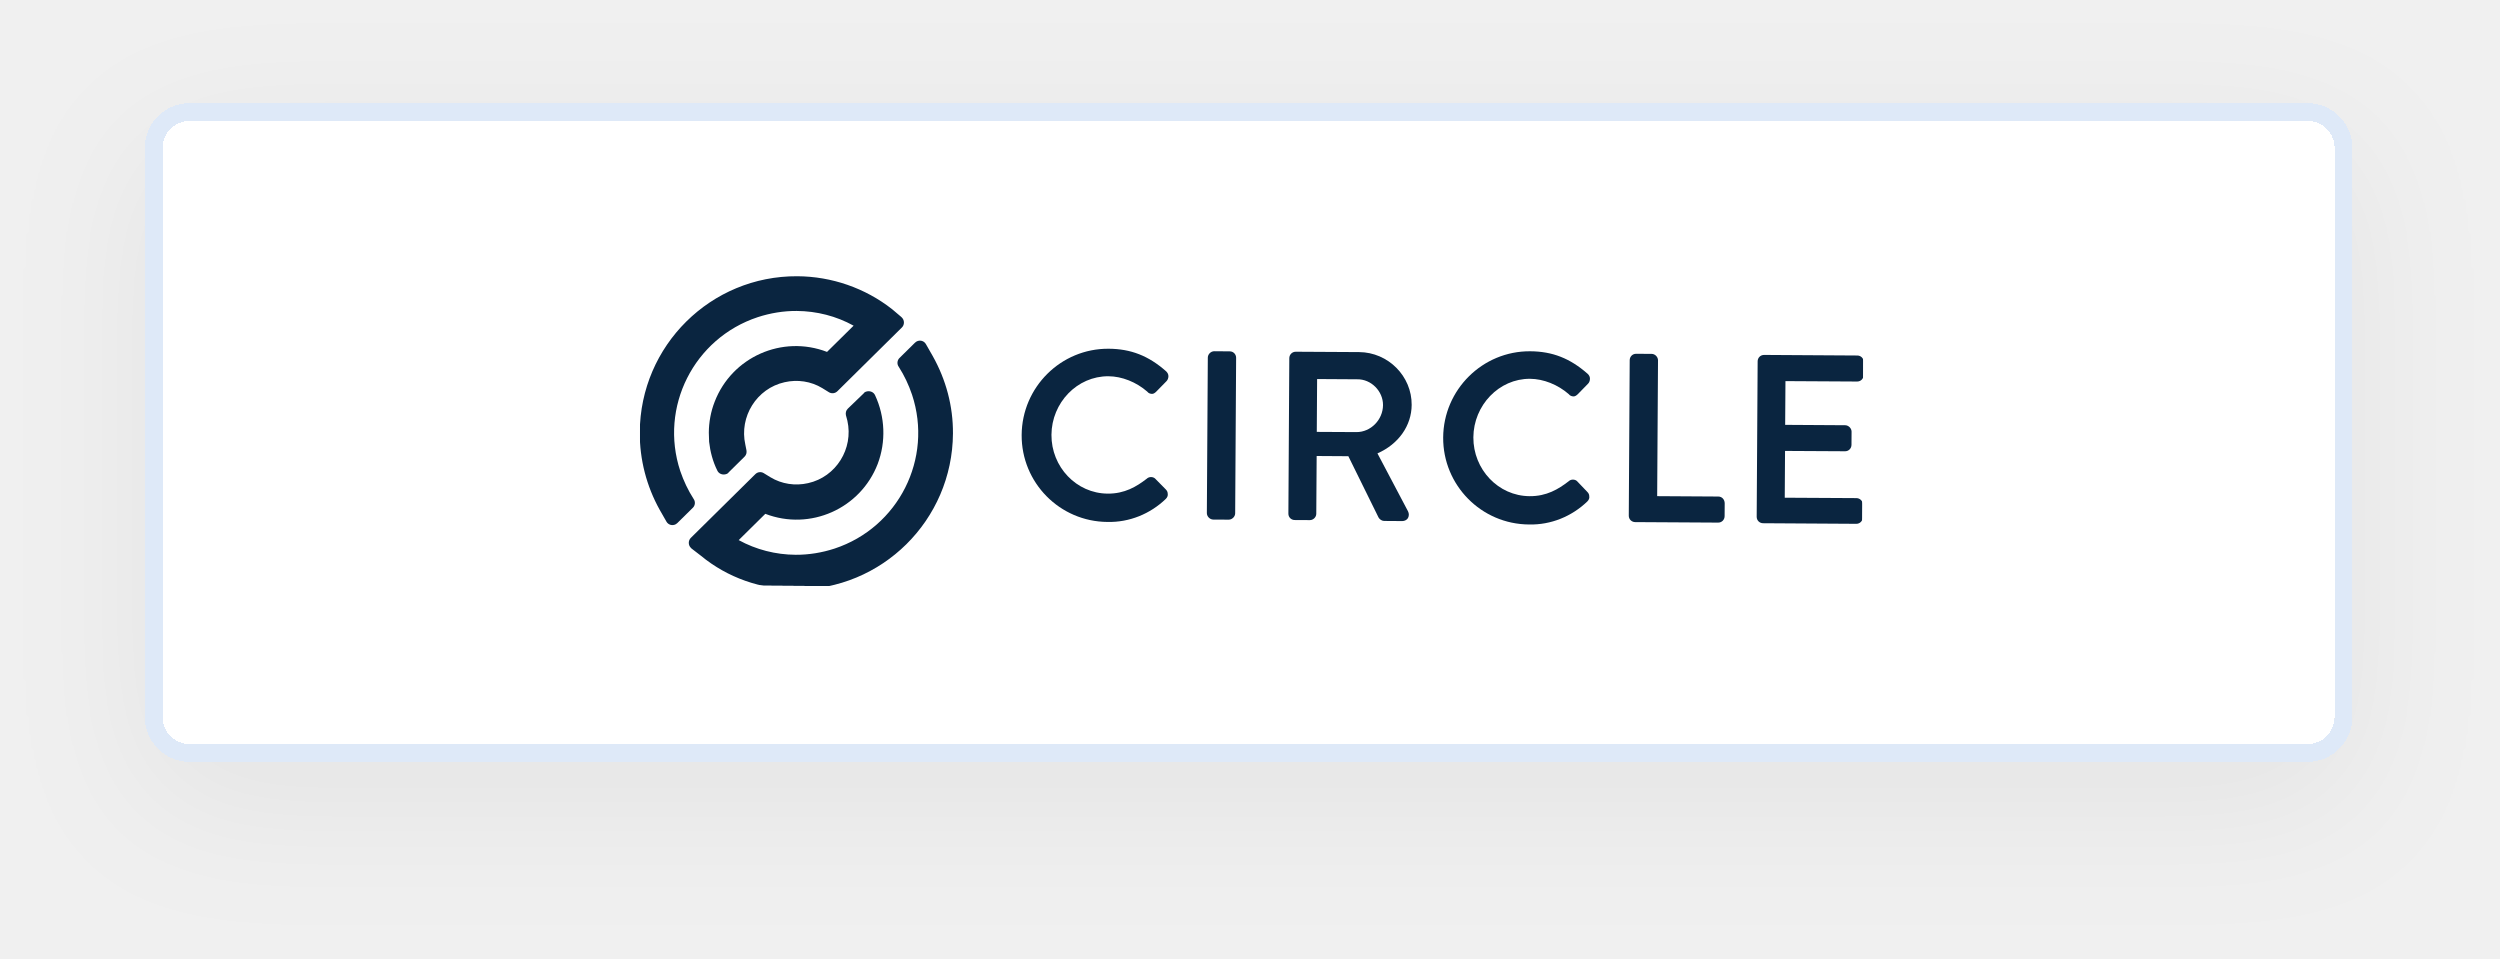
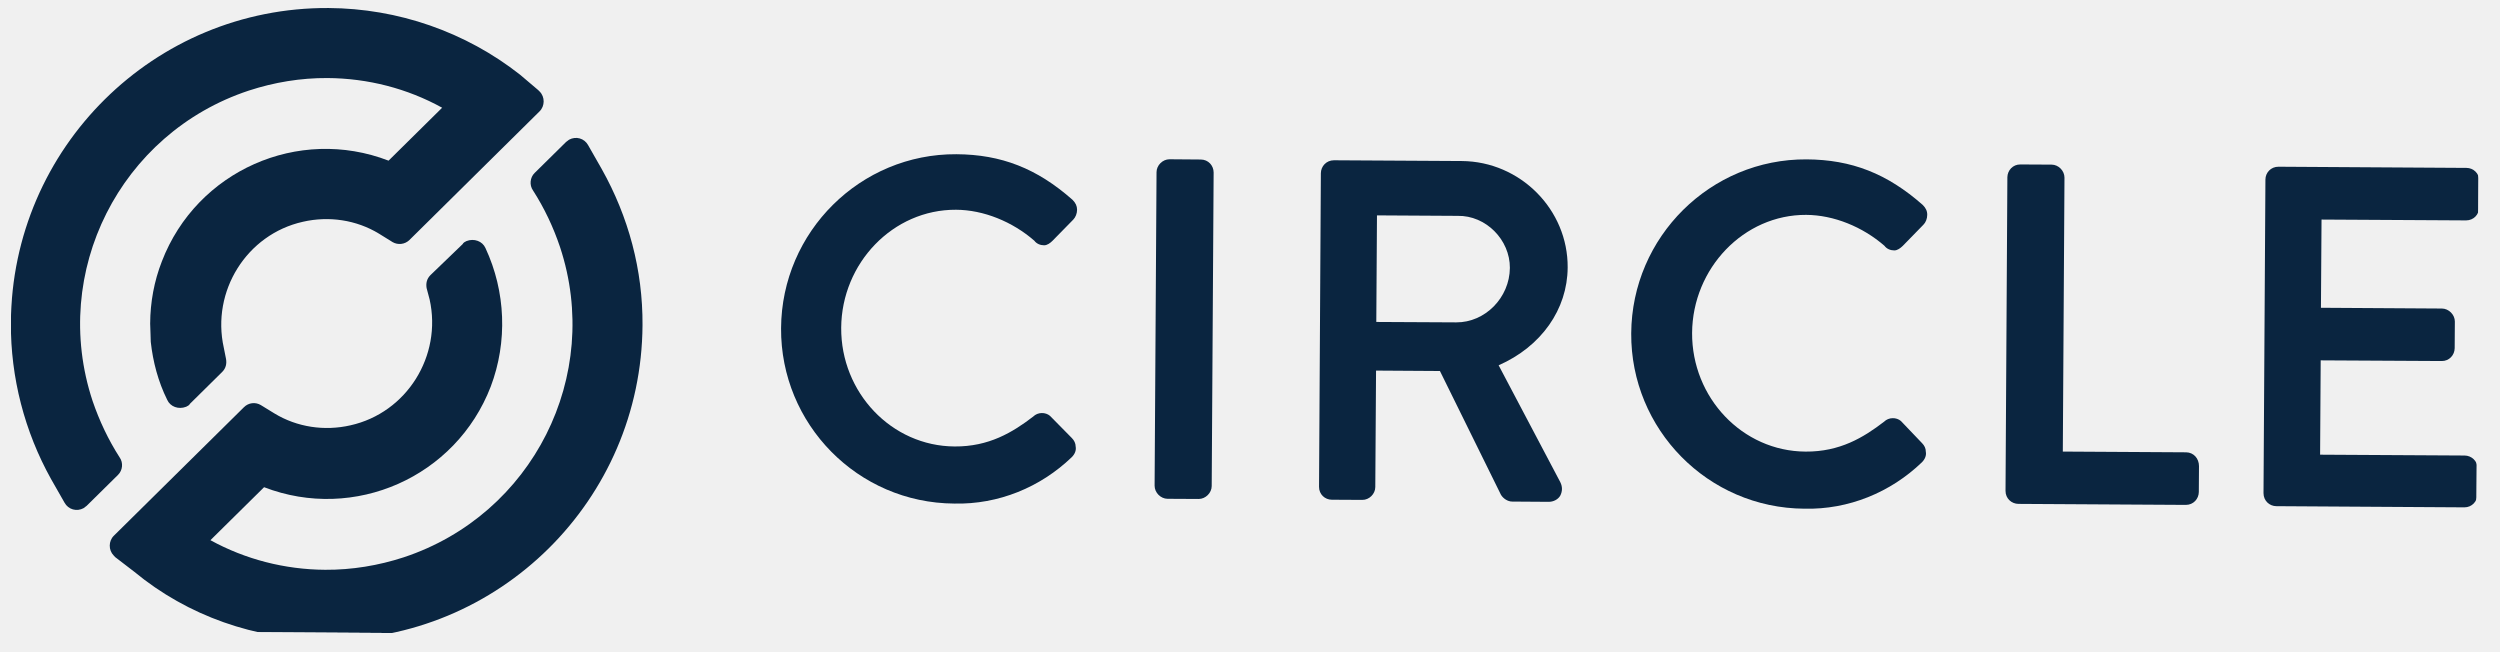
- <svg xmlns="http://www.w3.org/2000/svg" width="240" height="92" viewBox="0 0 240 92" fill="none">
-   <g filter="url(#filter0_d_42_12526)">
-     <rect x="15.609" y="11.609" width="208.511" height="59.819" rx="2.598" fill="white" shape-rendering="crispEdges" />
-     <rect x="14.755" y="10.755" width="210.22" height="61.528" rx="3.452" stroke="#DEE9F8" stroke-width="1.709" shape-rendering="crispEdges" />
-     <mask id="mask0_42_12526" style="mask-type:luminance" maskUnits="userSpaceOnUse" x="66" y="32" width="26" height="25">
-       <path d="M66.011 32.267H91.557V56.791H66.011V32.267Z" fill="white" />
+ <svg xmlns="http://www.w3.org/2000/svg" width="119" height="31" viewBox="0 0 119 31" fill="none">
+   <mask id="mask0_42_12527" style="mask-type:luminance" maskUnits="userSpaceOnUse" x="5" y="6" width="26" height="25">
+     <path d="M5.112 6.131H30.657V30.654H5.112V6.131Z" fill="white" />
+   </mask>
+   <g mask="url(#mask0_42_12527)">
+     <mask id="mask1_42_12527" style="mask-type:luminance" maskUnits="userSpaceOnUse" x="0" y="0" width="119" height="31">
+       <path d="M0.611 0.259L118.022 0.966L117.842 30.73L0.432 30.024L0.611 0.259Z" fill="white" />
    </mask>
-     <g mask="url(#mask0_42_12526)">
-       <mask id="mask1_42_12526" style="mask-type:luminance" maskUnits="userSpaceOnUse" x="61" y="26" width="118" height="31">
-         <path d="M61.511 26.396L178.921 27.102L178.741 56.867L61.331 56.16L61.511 26.396Z" fill="white" />
+     <g mask="url(#mask1_42_12527)">
+       <mask id="mask2_42_12527" style="mask-type:luminance" maskUnits="userSpaceOnUse" x="0" y="0" width="119" height="31">
+         <path d="M0.61 0.259L118.021 0.966L117.841 30.73L0.431 30.024L0.61 0.259Z" fill="white" />
      </mask>
-       <g mask="url(#mask1_42_12526)">
-         <mask id="mask2_42_12526" style="mask-type:luminance" maskUnits="userSpaceOnUse" x="61" y="26" width="118" height="31">
-           <path d="M61.51 26.396L178.92 27.102L178.74 56.867L61.33 56.16L61.51 26.396Z" fill="white" />
+       <g mask="url(#mask2_42_12527)">
+         <mask id="mask3_42_12527" style="mask-type:luminance" maskUnits="userSpaceOnUse" x="5" y="6" width="26" height="25">
+           <path d="M28.636 8.035L27.994 6.909C27.814 6.582 27.415 6.47 27.087 6.65C27.052 6.686 26.98 6.722 26.944 6.758L25.447 8.234C25.227 8.45 25.192 8.813 25.371 9.065C25.91 9.903 26.337 10.809 26.656 11.755C28.688 17.89 25.351 24.5 19.216 26.528C18.019 26.919 16.75 27.13 15.48 27.122C13.56 27.11 11.68 26.627 10.016 25.713L12.57 23.191C16.869 24.847 21.703 22.704 23.359 18.401C24.166 16.269 24.074 13.879 23.108 11.807C22.964 11.48 22.565 11.332 22.202 11.476C22.13 11.511 22.058 11.547 22.022 11.619L20.489 13.096C20.31 13.276 20.27 13.491 20.306 13.711L20.45 14.254C21.048 16.94 19.364 19.646 16.682 20.245C15.448 20.528 14.143 20.337 13.061 19.678L12.411 19.279C12.159 19.131 11.832 19.163 11.612 19.383L5.418 25.502C5.162 25.753 5.158 26.188 5.414 26.444C5.45 26.48 5.45 26.48 5.485 26.52L6.384 27.21C8.946 29.33 12.163 30.435 15.46 30.455C23.755 30.503 30.536 23.805 30.584 15.475C30.6 12.865 29.925 10.326 28.636 8.035Z" fill="white" />
        </mask>
-         <g mask="url(#mask2_42_12526)">
-           <mask id="mask3_42_12526" style="mask-type:luminance" maskUnits="userSpaceOnUse" x="66" y="32" width="26" height="25">
-             <path d="M89.536 34.171L88.893 33.046C88.713 32.718 88.314 32.607 87.987 32.786C87.951 32.822 87.879 32.858 87.843 32.894L86.346 34.371C86.127 34.587 86.091 34.95 86.271 35.201C86.809 36.039 87.237 36.946 87.556 37.892C89.588 44.026 86.251 50.636 80.116 52.664C78.918 53.055 77.649 53.267 76.38 53.259C74.46 53.247 72.58 52.764 70.915 51.85L73.47 49.327C77.769 50.984 82.602 48.84 84.259 44.537C85.065 42.406 84.973 40.015 84.007 37.943C83.864 37.616 83.465 37.468 83.101 37.612C83.029 37.648 82.958 37.684 82.922 37.756L81.389 39.233C81.209 39.412 81.169 39.628 81.205 39.847L81.349 40.39C81.948 43.077 80.263 45.783 77.581 46.381C76.348 46.665 75.043 46.473 73.961 45.815L73.31 45.416C73.059 45.268 72.731 45.3 72.512 45.519L66.317 51.638C66.062 51.89 66.058 52.325 66.313 52.58C66.349 52.616 66.349 52.616 66.385 52.656L67.283 53.347C69.846 55.466 73.063 56.572 76.36 56.592C84.654 56.64 91.436 49.942 91.484 41.612C91.499 39.001 90.825 36.462 89.536 34.171Z" fill="white" />
-           </mask>
-           <g mask="url(#mask3_42_12526)">
-             <path d="M66.062 32.455L65.915 56.64L91.5 56.795L91.644 32.607L66.062 32.455Z" fill="#0A2540" />
-           </g>
-         </g>
-       </g>
-     </g>
-     <mask id="mask4_42_12526" style="mask-type:luminance" maskUnits="userSpaceOnUse" x="60" y="26" width="28" height="25">
-       <path d="M60.899 26.137H87.467V50.66H60.899V26.137Z" fill="white" />
-     </mask>
-     <g mask="url(#mask4_42_12526)">
-       <mask id="mask5_42_12526" style="mask-type:luminance" maskUnits="userSpaceOnUse" x="61" y="26" width="118" height="31">
-         <path d="M61.511 26.396L178.921 27.102L178.741 56.867L61.331 56.16L61.511 26.396Z" fill="white" />
-       </mask>
-       <g mask="url(#mask5_42_12526)">
-         <mask id="mask6_42_12526" style="mask-type:luminance" maskUnits="userSpaceOnUse" x="61" y="26" width="118" height="31">
-           <path d="M61.51 26.396L178.92 27.102L178.74 56.867L61.33 56.16L61.51 26.396Z" fill="white" />
-         </mask>
-         <g mask="url(#mask6_42_12526)">
-           <mask id="mask7_42_12526" style="mask-type:luminance" maskUnits="userSpaceOnUse" x="61" y="26" width="26" height="25">
-             <path d="M85.654 29.692C83.055 27.648 79.838 26.538 76.541 26.519C68.247 26.471 61.465 33.168 61.417 41.503C61.401 44.109 62.072 46.684 63.329 48.939L63.972 50.065C64.151 50.392 64.551 50.504 64.878 50.324C64.914 50.288 64.986 50.252 65.022 50.216L66.519 48.739C66.738 48.524 66.774 48.164 66.594 47.909C66.055 47.071 65.628 46.165 65.305 45.219C63.277 39.084 66.614 32.474 72.749 30.446C73.947 30.055 75.216 29.843 76.485 29.852C78.405 29.863 80.285 30.346 81.946 31.265L79.395 33.783C75.096 32.127 70.263 34.27 68.606 38.573C68.239 39.511 68.051 40.525 68.047 41.539C68.047 41.686 68.079 42.301 68.075 42.409C68.179 43.355 68.426 44.297 68.858 45.167C69.001 45.494 69.396 45.642 69.76 45.498C69.835 45.462 69.907 45.426 69.943 45.355L71.476 43.842C71.656 43.662 71.695 43.447 71.66 43.227L71.552 42.684C70.953 40.002 72.638 37.292 75.32 36.693C76.553 36.41 77.858 36.601 78.94 37.26L79.591 37.663C79.842 37.807 80.169 37.775 80.389 37.559L86.584 31.436C86.839 31.185 86.843 30.75 86.588 30.494C86.552 30.458 86.552 30.458 86.516 30.422L85.654 29.692Z" fill="white" />
-           </mask>
-           <g mask="url(#mask7_42_12526)">
-             <path d="M61.402 26.319L61.259 50.504L86.84 50.66L86.988 26.471L61.402 26.319Z" fill="#0A2540" />
-           </g>
-         </g>
-       </g>
-     </g>
-     <mask id="mask8_42_12526" style="mask-type:luminance" maskUnits="userSpaceOnUse" x="97" y="33" width="17" height="18">
-       <path d="M97.686 33.29H113.014V50.661H97.686V33.29Z" fill="white" />
-     </mask>
-     <g mask="url(#mask8_42_12526)">
-       <mask id="mask9_42_12526" style="mask-type:luminance" maskUnits="userSpaceOnUse" x="61" y="26" width="118" height="31">
-         <path d="M61.511 26.397L178.921 27.104L178.742 56.868L61.331 56.162L61.511 26.397Z" fill="white" />
-       </mask>
-       <g mask="url(#mask9_42_12526)">
-         <mask id="mask10_42_12526" style="mask-type:luminance" maskUnits="userSpaceOnUse" x="61" y="26" width="118" height="31">
-           <path d="M61.51 26.398L178.92 27.104L178.741 56.869L61.33 56.162L61.51 26.398Z" fill="white" />
-         </mask>
-         <g mask="url(#mask10_42_12526)">
-           <path d="M110.879 45.931C110.664 45.748 110.3 45.748 110.081 45.963C109.099 46.718 107.969 47.4 106.341 47.388C103.335 47.372 100.92 44.822 100.94 41.74C100.96 38.663 103.403 36.104 106.409 36.12C107.714 36.128 109.087 36.683 110.133 37.593C110.241 37.741 110.42 37.813 110.6 37.813C110.748 37.813 110.891 37.705 110.999 37.597L111.985 36.591C112.093 36.483 112.168 36.3 112.168 36.12C112.168 35.941 112.097 35.793 111.953 35.649C110.261 34.153 108.56 33.49 106.425 33.478C101.858 33.45 98.106 37.158 98.079 41.76C98.05 46.323 101.723 50.079 106.325 50.107C108.424 50.154 110.424 49.332 111.917 47.895C112.065 47.748 112.137 47.568 112.101 47.388C112.101 47.241 112.029 47.097 111.921 46.989L110.879 45.931Z" fill="#0A2540" />
-         </g>
-       </g>
-     </g>
-     <mask id="mask11_42_12526" style="mask-type:luminance" maskUnits="userSpaceOnUse" x="115" y="33" width="5" height="18">
-       <path d="M115.056 33.289H119.144V50.66H115.056V33.289Z" fill="white" />
-     </mask>
-     <g mask="url(#mask11_42_12526)">
-       <mask id="mask12_42_12526" style="mask-type:luminance" maskUnits="userSpaceOnUse" x="61" y="26" width="118" height="31">
-         <path d="M61.511 26.397L178.921 27.104L178.742 56.868L61.331 56.162L61.511 26.397Z" fill="white" />
-       </mask>
-       <g mask="url(#mask12_42_12526)">
-         <mask id="mask13_42_12526" style="mask-type:luminance" maskUnits="userSpaceOnUse" x="61" y="26" width="118" height="31">
-           <path d="M61.51 26.397L178.92 27.104L178.741 56.868L61.33 56.162L61.51 26.397Z" fill="white" />
-         </mask>
-         <g mask="url(#mask13_42_12526)">
-           <path d="M118.054 33.73L116.569 33.718C116.242 33.718 115.95 34.005 115.95 34.333L115.858 49.257C115.858 49.584 116.146 49.875 116.473 49.879L117.958 49.887C118.281 49.887 118.577 49.6 118.577 49.273L118.668 34.348C118.668 34.021 118.417 33.73 118.054 33.73Z" fill="#0A2540" />
-         </g>
-       </g>
-     </g>
-     <mask id="mask14_42_12526" style="mask-type:luminance" maskUnits="userSpaceOnUse" x="123" y="33" width="14" height="18">
-       <path d="M123.231 33.29H136.515V50.661H123.231V33.29Z" fill="white" />
-     </mask>
-     <g mask="url(#mask14_42_12526)">
-       <mask id="mask15_42_12526" style="mask-type:luminance" maskUnits="userSpaceOnUse" x="61" y="26" width="118" height="31">
-         <path d="M61.511 26.397L178.921 27.104L178.741 56.868L61.331 56.162L61.511 26.397Z" fill="white" />
-       </mask>
-       <g mask="url(#mask15_42_12526)">
-         <mask id="mask16_42_12526" style="mask-type:luminance" maskUnits="userSpaceOnUse" x="61" y="26" width="118" height="31">
-           <path d="M61.51 26.398L178.92 27.104L178.74 56.869L61.33 56.162L61.51 26.398Z" fill="white" />
-         </mask>
-         <g mask="url(#mask16_42_12526)">
-           <path d="M135.52 38.871C135.54 36.117 133.269 33.822 130.479 33.801L124.396 33.766C124.032 33.766 123.777 34.053 123.773 34.38L123.685 49.305C123.681 49.668 123.968 49.923 124.296 49.923L125.745 49.931C126.072 49.935 126.363 49.648 126.363 49.321L126.399 43.776L129.441 43.796L132.343 49.684C132.446 49.863 132.666 50.011 132.881 50.011L134.622 50.023C134.837 50.023 135.057 49.915 135.165 49.736C135.276 49.52 135.276 49.301 135.169 49.085L132.235 43.525C134.267 42.631 135.508 40.862 135.52 38.871ZM132.77 38.891C132.758 40.304 131.592 41.489 130.215 41.481L126.411 41.461L126.443 36.388L130.283 36.412C131.624 36.384 132.778 37.55 132.77 38.891Z" fill="#0A2540" />
-         </g>
-       </g>
-     </g>
-     <mask id="mask17_42_12526" style="mask-type:luminance" maskUnits="userSpaceOnUse" x="137" y="33" width="16" height="18">
-       <path d="M137.537 33.29H152.865V50.661H137.537V33.29Z" fill="white" />
-     </mask>
-     <g mask="url(#mask17_42_12526)">
-       <mask id="mask18_42_12526" style="mask-type:luminance" maskUnits="userSpaceOnUse" x="61" y="26" width="118" height="31">
-         <path d="M61.511 26.397L178.921 27.104L178.741 56.868L61.331 56.162L61.511 26.397Z" fill="white" />
-       </mask>
-       <g mask="url(#mask18_42_12526)">
-         <mask id="mask19_42_12526" style="mask-type:luminance" maskUnits="userSpaceOnUse" x="61" y="26" width="118" height="31">
-           <path d="M61.51 26.398L178.92 27.104L178.741 56.869L61.33 56.162L61.51 26.398Z" fill="white" />
-         </mask>
-         <g mask="url(#mask19_42_12526)">
-           <path d="M151.382 46.176C151.167 45.992 150.803 45.992 150.584 46.208C149.602 46.962 148.476 47.645 146.844 47.633C143.838 47.617 141.427 45.066 141.443 41.984C141.463 38.907 143.906 36.349 146.876 36.364C148.181 36.372 149.554 36.927 150.6 37.837C150.708 37.985 150.887 38.057 151.071 38.057C151.215 38.057 151.358 37.949 151.47 37.841L152.452 36.836C152.564 36.728 152.635 36.544 152.635 36.364C152.639 36.185 152.568 36.037 152.424 35.894C150.728 34.397 149.031 33.734 146.892 33.722C142.329 33.694 138.573 37.402 138.545 42.005C138.518 46.567 142.19 50.323 146.792 50.351C148.891 50.399 150.891 49.576 152.384 48.139C152.532 47.992 152.604 47.812 152.568 47.633C152.572 47.485 152.5 47.341 152.392 47.233L151.382 46.176Z" fill="#0A2540" />
-         </g>
-       </g>
-     </g>
-     <mask id="mask20_42_12526" style="mask-type:luminance" maskUnits="userSpaceOnUse" x="155" y="33" width="12" height="18">
-       <path d="M155.929 33.289H166.147V50.66H155.929V33.289Z" fill="white" />
-     </mask>
-     <g mask="url(#mask20_42_12526)">
-       <mask id="mask21_42_12526" style="mask-type:luminance" maskUnits="userSpaceOnUse" x="61" y="26" width="118" height="31">
-         <path d="M61.511 26.397L178.921 27.104L178.741 56.868L61.331 56.162L61.511 26.397Z" fill="white" />
-       </mask>
-       <g mask="url(#mask21_42_12526)">
-         <mask id="mask22_42_12526" style="mask-type:luminance" maskUnits="userSpaceOnUse" x="61" y="26" width="118" height="31">
-           <path d="M61.51 26.397L178.92 27.104L178.741 56.868L61.33 56.162L61.51 26.397Z" fill="white" />
-         </mask>
-         <g mask="url(#mask22_42_12526)">
-           <path d="M164.961 47.667L159.089 47.631L159.169 34.591C159.169 34.264 158.882 33.972 158.554 33.972L157.069 33.964C156.71 33.96 156.455 34.248 156.451 34.575L156.363 49.499C156.359 49.862 156.646 50.118 156.974 50.122L164.945 50.17C165.308 50.17 165.559 49.882 165.563 49.555L165.571 48.326C165.571 47.962 165.32 47.671 164.961 47.667Z" fill="#0A2540" />
-         </g>
-       </g>
-     </g>
-     <mask id="mask23_42_12526" style="mask-type:luminance" maskUnits="userSpaceOnUse" x="168" y="33" width="12" height="18">
-       <path d="M168.193 33.289H179.433V50.66H168.193V33.289Z" fill="white" />
-     </mask>
-     <g mask="url(#mask23_42_12526)">
-       <mask id="mask24_42_12526" style="mask-type:luminance" maskUnits="userSpaceOnUse" x="61" y="26" width="118" height="31">
-         <path d="M61.511 26.397L178.921 27.104L178.742 56.868L61.331 56.162L61.511 26.397Z" fill="white" />
-       </mask>
-       <g mask="url(#mask24_42_12526)">
-         <mask id="mask25_42_12526" style="mask-type:luminance" maskUnits="userSpaceOnUse" x="61" y="26" width="118" height="31">
-           <path d="M61.51 26.397L178.921 27.104L178.741 56.868L61.331 56.162L61.51 26.397Z" fill="white" />
-         </mask>
-         <g mask="url(#mask25_42_12526)">
-           <path d="M178.286 36.627C178.649 36.627 178.904 36.34 178.904 36.017L178.912 34.747C178.916 34.384 178.629 34.129 178.302 34.129L169.353 34.073C168.989 34.073 168.734 34.36 168.734 34.684L168.642 49.612C168.642 49.975 168.929 50.23 169.257 50.23L178.206 50.286C178.565 50.286 178.82 49.999 178.824 49.672L178.832 48.442C178.832 48.079 178.545 47.824 178.218 47.819L171.336 47.78L171.364 43.289L177.124 43.321C177.483 43.325 177.739 43.038 177.743 42.71L177.751 41.441C177.751 41.118 177.463 40.826 177.136 40.822L171.376 40.786L171.404 36.587L178.286 36.627Z" fill="#0A2540" />
+         <g mask="url(#mask3_42_12527)">
+           <path d="M5.163 6.319L5.015 30.503L30.601 30.659L30.744 6.47L5.163 6.319Z" fill="#0A2540" />
        </g>
      </g>
    </g>
  </g>
-   <defs>
-     <filter id="filter0_d_42_12526" x="2.47955e-05" y="-9.72748e-05" width="239.73" height="91.037" filterUnits="userSpaceOnUse" color-interpolation-filters="sRGB">
-       <feFlood flood-opacity="0" result="BackgroundImageFix" />
-       <feColorMatrix in="SourceAlpha" type="matrix" values="0 0 0 0 0 0 0 0 0 0 0 0 0 0 0 0 0 0 127 0" result="hardAlpha" />
-       <feOffset dy="4" />
-       <feGaussianBlur stdDeviation="6.95" />
-       <feComposite in2="hardAlpha" operator="out" />
-       <feColorMatrix type="matrix" values="0 0 0 0 0 0 0 0 0 0 0 0 0 0 0 0 0 0 0.05 0" />
-       <feBlend mode="normal" in2="BackgroundImageFix" result="effect1_dropShadow_42_12526" />
-       <feBlend mode="normal" in="SourceGraphic" in2="effect1_dropShadow_42_12526" result="shape" />
-     </filter>
-   </defs>
+   <mask id="mask4_42_12527" style="mask-type:luminance" maskUnits="userSpaceOnUse" x="0" y="0" width="27" height="25">
+     <path d="M0 0H26.567V24.524H0V0Z" fill="white" />
+   </mask>
+   <g mask="url(#mask4_42_12527)">
+     <mask id="mask5_42_12527" style="mask-type:luminance" maskUnits="userSpaceOnUse" x="0" y="0" width="119" height="31">
+       <path d="M0.611 0.259L118.021 0.966L117.842 30.73L0.432 30.024L0.611 0.259Z" fill="white" />
+     </mask>
+     <g mask="url(#mask5_42_12527)">
+       <mask id="mask6_42_12527" style="mask-type:luminance" maskUnits="userSpaceOnUse" x="0" y="0" width="119" height="31">
+         <path d="M0.61 0.259L118.021 0.966L117.841 30.73L0.431 30.024L0.61 0.259Z" fill="white" />
+       </mask>
+       <g mask="url(#mask6_42_12527)">
+         <mask id="mask7_42_12527" style="mask-type:luminance" maskUnits="userSpaceOnUse" x="0" y="0" width="26" height="25">
+           <path d="M24.754 3.555C22.156 1.512 18.939 0.402 15.642 0.382C7.347 0.334 0.566 7.032 0.518 15.366C0.502 17.973 1.173 20.547 2.43 22.802L3.072 23.928C3.252 24.255 3.651 24.367 3.979 24.188C4.014 24.151 4.086 24.116 4.122 24.08L5.619 22.603C5.839 22.387 5.875 22.028 5.695 21.773C5.156 20.934 4.729 20.028 4.406 19.082C2.378 12.947 5.715 6.337 11.85 4.31C13.047 3.919 14.317 3.707 15.586 3.715C17.506 3.727 19.386 4.21 21.046 5.128L18.496 7.647C14.197 5.99 9.363 8.134 7.707 12.437C7.339 13.374 7.152 14.388 7.148 15.402C7.148 15.55 7.18 16.165 7.176 16.272C7.28 17.218 7.527 18.16 7.958 19.03C8.102 19.358 8.497 19.505 8.86 19.362C8.936 19.326 9.008 19.29 9.044 19.218L10.576 17.705C10.756 17.526 10.796 17.31 10.76 17.091L10.652 16.548C10.054 13.865 11.738 11.155 14.42 10.556C15.654 10.273 16.959 10.465 18.041 11.123L18.691 11.526C18.943 11.67 19.27 11.638 19.49 11.423L25.684 5.3C25.94 5.048 25.944 4.613 25.688 4.358C25.652 4.322 25.652 4.322 25.616 4.286L24.754 3.555Z" fill="white" />
+         </mask>
+         <g mask="url(#mask7_42_12527)">
+           <path d="M0.503 0.183L0.359 24.367L25.941 24.523L26.088 0.335L0.503 0.183Z" fill="#0A2540" />
+         </g>
+       </g>
+     </g>
+   </g>
+   <mask id="mask8_42_12527" style="mask-type:luminance" maskUnits="userSpaceOnUse" x="36" y="7" width="17" height="18">
+     <path d="M36.787 7.154H52.114V24.525H36.787V7.154Z" fill="white" />
+   </mask>
+   <g mask="url(#mask8_42_12527)">
+     <mask id="mask9_42_12527" style="mask-type:luminance" maskUnits="userSpaceOnUse" x="0" y="0" width="119" height="31">
+       <path d="M0.612 0.26L118.022 0.967L117.842 30.732L0.432 30.025L0.612 0.26Z" fill="white" />
+     </mask>
+     <g mask="url(#mask9_42_12527)">
+       <mask id="mask10_42_12527" style="mask-type:luminance" maskUnits="userSpaceOnUse" x="0" y="0" width="119" height="31">
+         <path d="M0.611 0.261L118.021 0.967L117.841 30.732L0.431 30.026L0.611 0.261Z" fill="white" />
+       </mask>
+       <g mask="url(#mask10_42_12527)">
+         <path d="M49.98 19.795C49.764 19.611 49.401 19.611 49.182 19.827C48.2 20.581 47.07 21.264 45.441 21.252C42.436 21.236 40.021 18.685 40.041 15.604C40.061 12.526 42.504 9.968 45.509 9.984C46.815 9.992 48.188 10.547 49.233 11.457C49.341 11.604 49.521 11.676 49.7 11.676C49.848 11.676 49.992 11.569 50.1 11.461L51.086 10.455C51.193 10.347 51.269 10.164 51.269 9.984C51.269 9.804 51.197 9.657 51.054 9.513C49.361 8.016 47.661 7.353 45.525 7.341C40.959 7.314 37.207 11.022 37.179 15.624C37.151 20.186 40.823 23.942 45.426 23.97C47.525 24.018 49.525 23.196 51.018 21.759C51.165 21.611 51.237 21.431 51.201 21.252C51.201 21.104 51.129 20.96 51.022 20.853L49.98 19.795Z" fill="#0A2540" />
+       </g>
+     </g>
+   </g>
+   <mask id="mask11_42_12527" style="mask-type:luminance" maskUnits="userSpaceOnUse" x="54" y="7" width="5" height="18">
+     <path d="M54.157 7.153H58.244V24.524H54.157V7.153Z" fill="white" />
+   </mask>
+   <g mask="url(#mask11_42_12527)">
+     <mask id="mask12_42_12527" style="mask-type:luminance" maskUnits="userSpaceOnUse" x="0" y="0" width="119" height="31">
+       <path d="M0.612 0.26L118.022 0.967L117.842 30.732L0.432 30.025L0.612 0.26Z" fill="white" />
+     </mask>
+     <g mask="url(#mask12_42_12527)">
+       <mask id="mask13_42_12527" style="mask-type:luminance" maskUnits="userSpaceOnUse" x="0" y="0" width="119" height="31">
+         <path d="M0.611 0.261L118.021 0.967L117.841 30.732L0.431 30.025L0.611 0.261Z" fill="white" />
+       </mask>
+       <g mask="url(#mask13_42_12527)">
+         <path d="M57.154 7.593L55.67 7.581C55.342 7.581 55.051 7.869 55.051 8.196L54.959 23.12C54.959 23.448 55.246 23.739 55.574 23.743L57.059 23.751C57.382 23.751 57.677 23.463 57.677 23.136L57.769 8.212C57.769 7.885 57.518 7.593 57.154 7.593Z" fill="#0A2540" />
+       </g>
+     </g>
+   </g>
+   <mask id="mask14_42_12527" style="mask-type:luminance" maskUnits="userSpaceOnUse" x="62" y="7" width="14" height="18">
+     <path d="M62.332 7.154H75.615V24.525H62.332V7.154Z" fill="white" />
+   </mask>
+   <g mask="url(#mask14_42_12527)">
+     <mask id="mask15_42_12527" style="mask-type:luminance" maskUnits="userSpaceOnUse" x="0" y="0" width="119" height="31">
+       <path d="M0.611 0.26L118.021 0.967L117.842 30.732L0.432 30.025L0.611 0.26Z" fill="white" />
+     </mask>
+     <g mask="url(#mask15_42_12527)">
+       <mask id="mask16_42_12527" style="mask-type:luminance" maskUnits="userSpaceOnUse" x="0" y="0" width="119" height="31">
+         <path d="M0.61 0.261L118.021 0.967L117.841 30.732L0.431 30.026L0.61 0.261Z" fill="white" />
+       </mask>
+       <g mask="url(#mask16_42_12527)">
+         <path d="M74.621 12.734C74.641 9.98 72.369 7.685 69.579 7.665L63.496 7.629C63.133 7.629 62.877 7.917 62.873 8.244L62.786 23.168C62.782 23.531 63.069 23.787 63.396 23.787L64.845 23.795C65.173 23.799 65.464 23.511 65.464 23.184L65.5 17.64L68.541 17.66L71.443 23.547C71.547 23.727 71.767 23.875 71.982 23.875L73.722 23.887C73.938 23.887 74.157 23.779 74.265 23.599C74.377 23.384 74.377 23.164 74.269 22.949L71.335 17.388C73.367 16.494 74.609 14.726 74.621 12.734ZM71.87 12.754C71.858 14.167 70.693 15.353 69.316 15.345L65.512 15.325L65.544 10.252L69.384 10.275C70.725 10.248 71.878 11.413 71.87 12.754Z" fill="#0A2540" />
+       </g>
+     </g>
+   </g>
+   <mask id="mask17_42_12527" style="mask-type:luminance" maskUnits="userSpaceOnUse" x="76" y="7" width="16" height="18">
+     <path d="M76.638 7.154H91.966V24.525H76.638V7.154Z" fill="white" />
+   </mask>
+   <g mask="url(#mask17_42_12527)">
+     <mask id="mask18_42_12527" style="mask-type:luminance" maskUnits="userSpaceOnUse" x="0" y="0" width="119" height="31">
+       <path d="M0.611 0.26L118.022 0.967L117.842 30.732L0.432 30.025L0.611 0.26Z" fill="white" />
+     </mask>
+     <g mask="url(#mask18_42_12527)">
+       <mask id="mask19_42_12527" style="mask-type:luminance" maskUnits="userSpaceOnUse" x="0" y="0" width="119" height="31">
+         <path d="M0.611 0.261L118.021 0.967L117.841 30.732L0.431 30.026L0.611 0.261Z" fill="white" />
+       </mask>
+       <g mask="url(#mask19_42_12527)">
+         <path d="M90.483 20.039C90.267 19.855 89.904 19.855 89.684 20.071C88.703 20.825 87.577 21.508 85.944 21.496C82.939 21.48 80.528 18.93 80.544 15.848C80.564 12.771 83.007 10.212 85.976 10.228C87.282 10.236 88.655 10.791 89.701 11.701C89.808 11.848 89.988 11.92 90.171 11.92C90.315 11.92 90.459 11.813 90.571 11.705L91.552 10.699C91.664 10.591 91.736 10.408 91.736 10.228C91.74 10.048 91.668 9.901 91.525 9.757C89.828 8.26 88.132 7.598 85.992 7.586C81.43 7.558 77.674 11.266 77.646 15.868C77.618 20.43 81.29 24.186 85.893 24.214C87.992 24.262 89.992 23.44 91.485 22.003C91.632 21.855 91.704 21.676 91.668 21.496C91.672 21.348 91.6 21.205 91.493 21.097L90.483 20.039Z" fill="#0A2540" />
+       </g>
+     </g>
+   </g>
+   <mask id="mask20_42_12527" style="mask-type:luminance" maskUnits="userSpaceOnUse" x="95" y="7" width="11" height="18">
+     <path d="M95.029 7.153H105.248V24.524H95.029V7.153Z" fill="white" />
+   </mask>
+   <g mask="url(#mask20_42_12527)">
+     <mask id="mask21_42_12527" style="mask-type:luminance" maskUnits="userSpaceOnUse" x="0" y="0" width="119" height="31">
+       <path d="M0.611 0.26L118.022 0.967L117.842 30.732L0.432 30.025L0.611 0.26Z" fill="white" />
+     </mask>
+     <g mask="url(#mask21_42_12527)">
+       <mask id="mask22_42_12527" style="mask-type:luminance" maskUnits="userSpaceOnUse" x="0" y="0" width="119" height="31">
+         <path d="M0.61 0.261L118.021 0.967L117.841 30.732L0.431 30.025L0.61 0.261Z" fill="white" />
+       </mask>
+       <g mask="url(#mask22_42_12527)">
+         <path d="M104.061 21.53L98.19 21.495L98.269 8.454C98.269 8.127 97.982 7.836 97.655 7.836L96.17 7.828C95.811 7.824 95.555 8.111 95.551 8.438L95.463 23.363C95.46 23.726 95.747 23.981 96.074 23.985L104.045 24.033C104.408 24.033 104.66 23.746 104.664 23.419L104.672 22.189C104.672 21.826 104.42 21.535 104.061 21.53Z" fill="#0A2540" />
+       </g>
+     </g>
+   </g>
+   <mask id="mask23_42_12527" style="mask-type:luminance" maskUnits="userSpaceOnUse" x="107" y="7" width="12" height="18">
+     <path d="M107.293 7.153H118.533V24.524H107.293V7.153Z" fill="white" />
+   </mask>
+   <g mask="url(#mask23_42_12527)">
+     <mask id="mask24_42_12527" style="mask-type:luminance" maskUnits="userSpaceOnUse" x="0" y="0" width="119" height="31">
+       <path d="M0.612 0.26L118.022 0.967L117.842 30.732L0.432 30.025L0.612 0.26Z" fill="white" />
+     </mask>
+     <g mask="url(#mask24_42_12527)">
+       <mask id="mask25_42_12527" style="mask-type:luminance" maskUnits="userSpaceOnUse" x="0" y="0" width="119" height="31">
+         <path d="M0.611 0.261L118.021 0.967L117.841 30.732L0.431 30.025L0.611 0.261Z" fill="white" />
+       </mask>
+       <g mask="url(#mask25_42_12527)">
+         <path d="M117.386 10.491C117.749 10.491 118.005 10.204 118.005 9.88L118.013 8.611C118.017 8.248 117.729 7.992 117.402 7.992L108.453 7.936C108.09 7.936 107.834 8.224 107.834 8.547L107.743 23.475C107.743 23.838 108.03 24.094 108.357 24.094L117.306 24.15C117.666 24.15 117.921 23.862 117.925 23.535L117.933 22.306C117.933 21.942 117.646 21.687 117.318 21.683L110.437 21.643L110.465 17.153L116.225 17.185C116.584 17.189 116.839 16.901 116.843 16.574L116.851 15.305C116.851 14.981 116.564 14.69 116.237 14.686L110.477 14.65L110.505 10.451L117.386 10.491Z" fill="#0A2540" />
+       </g>
+     </g>
+   </g>
</svg>
